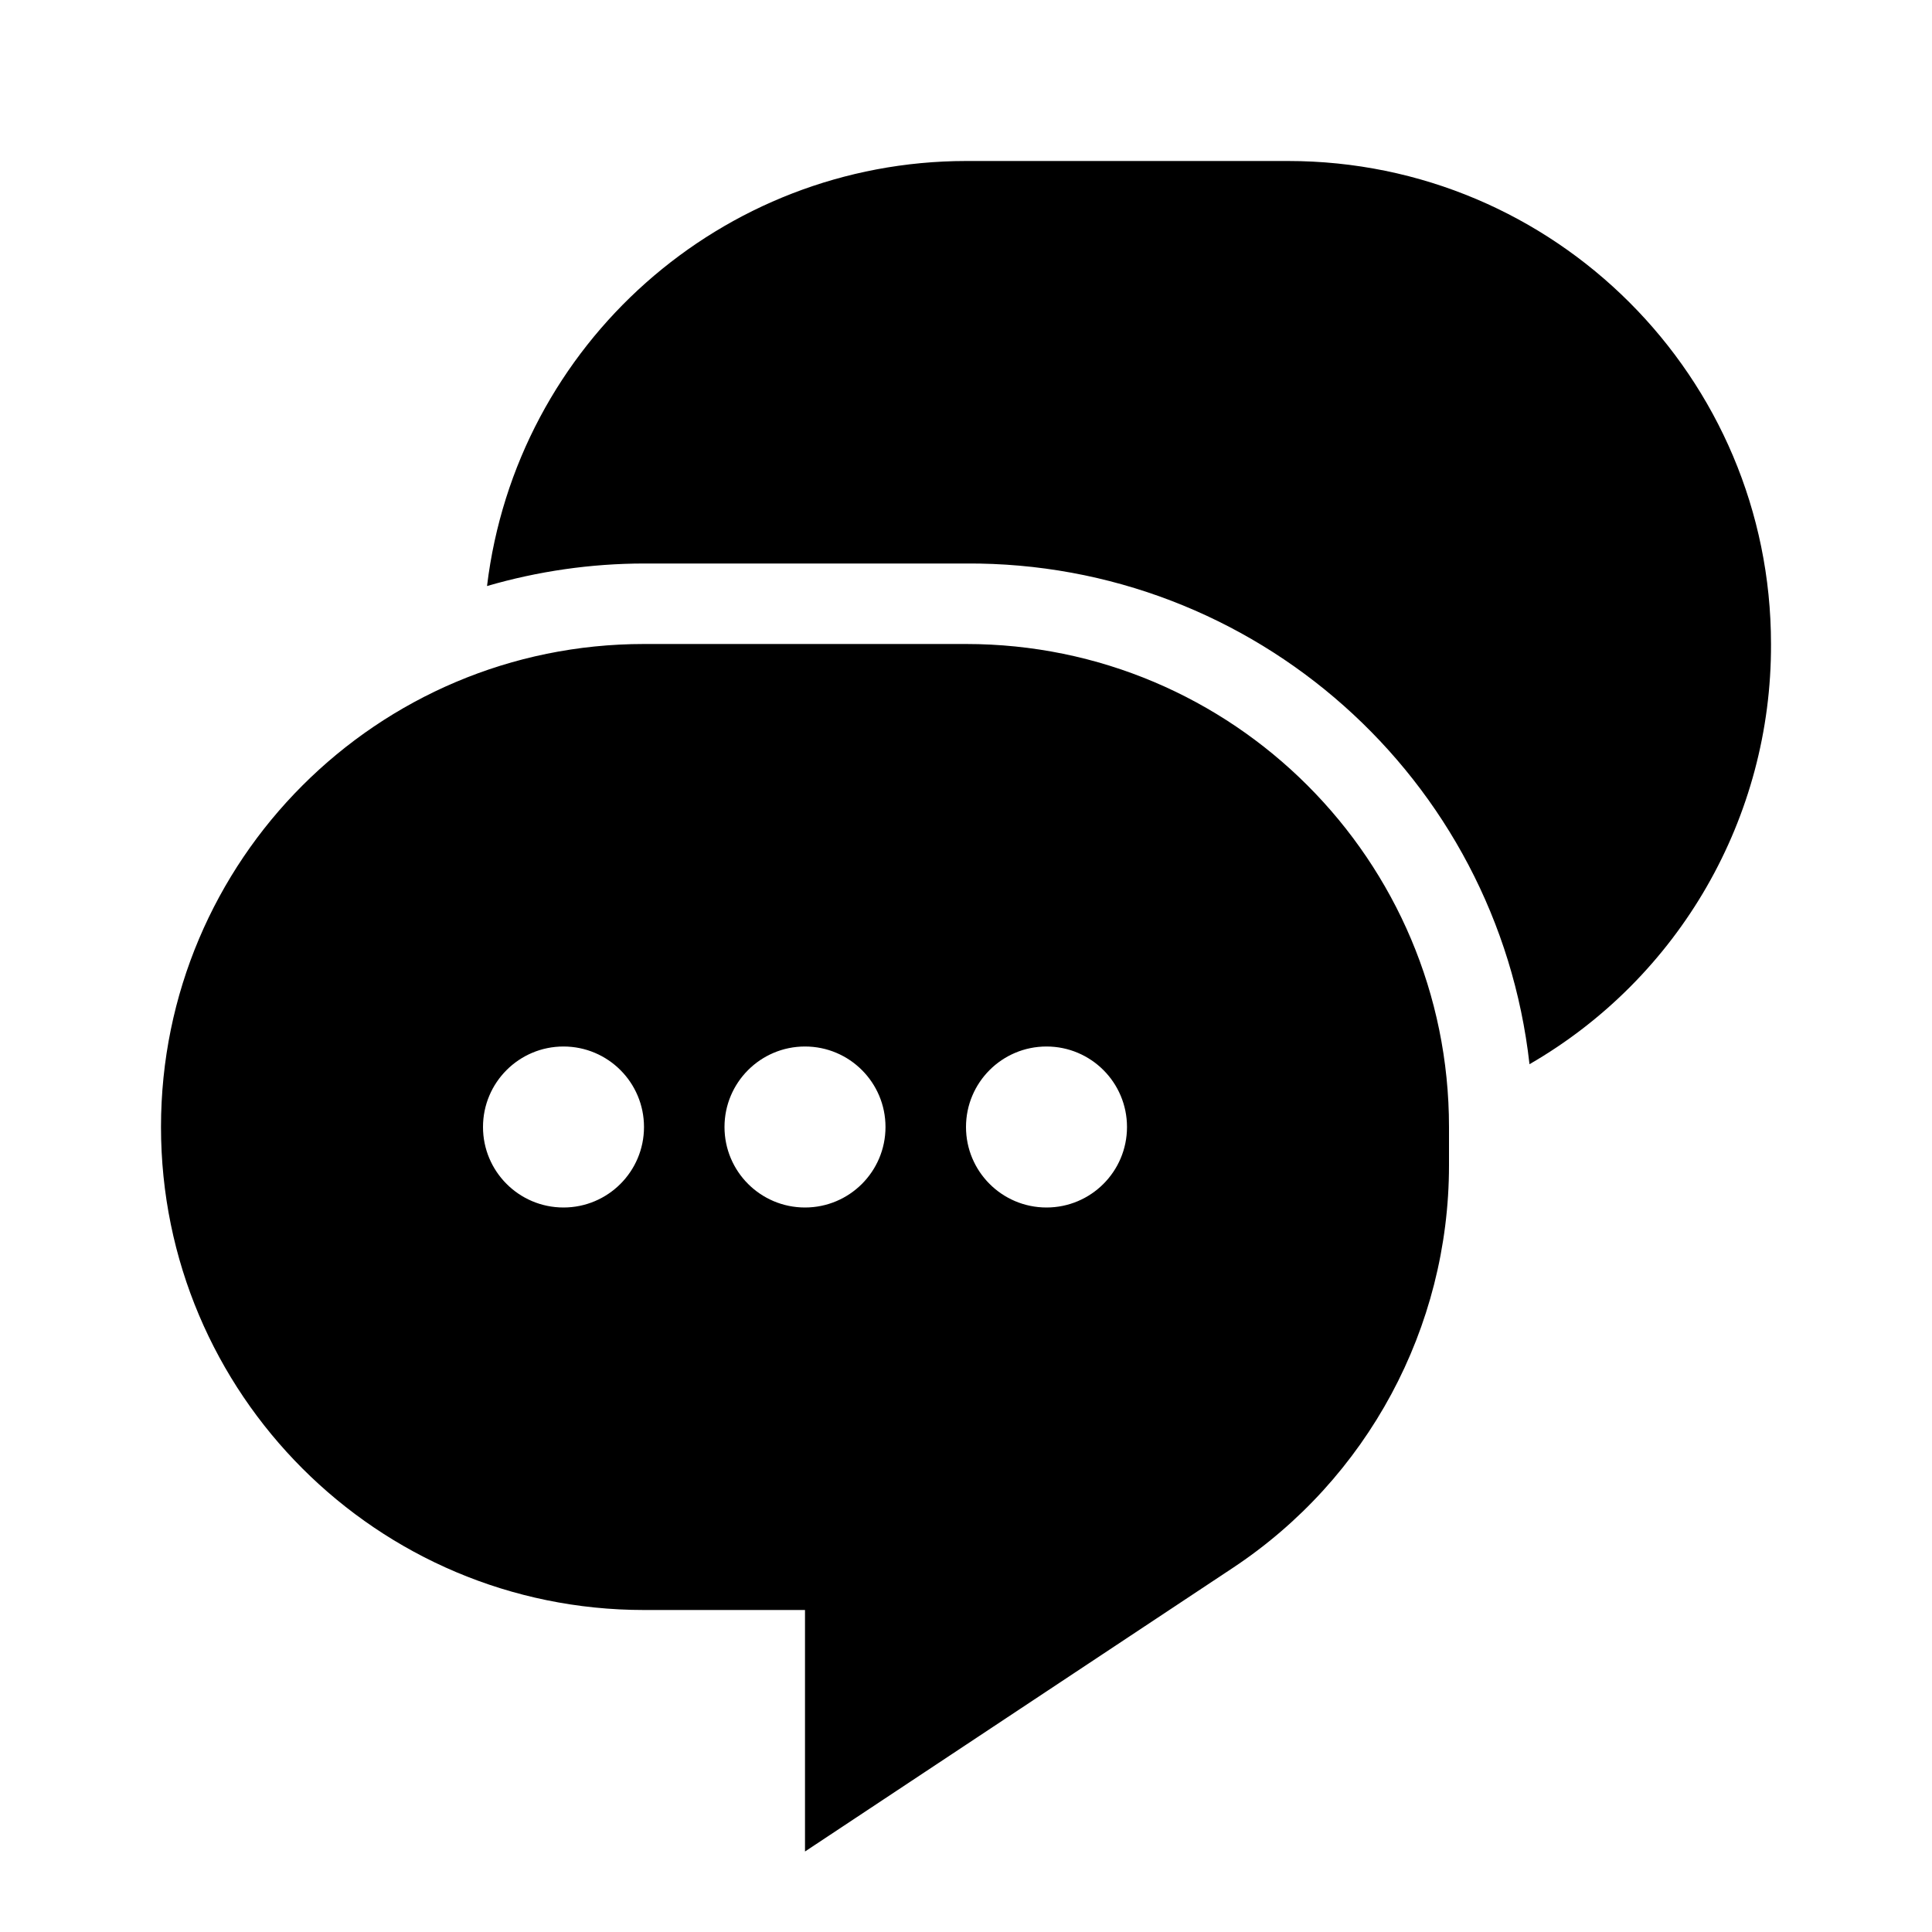
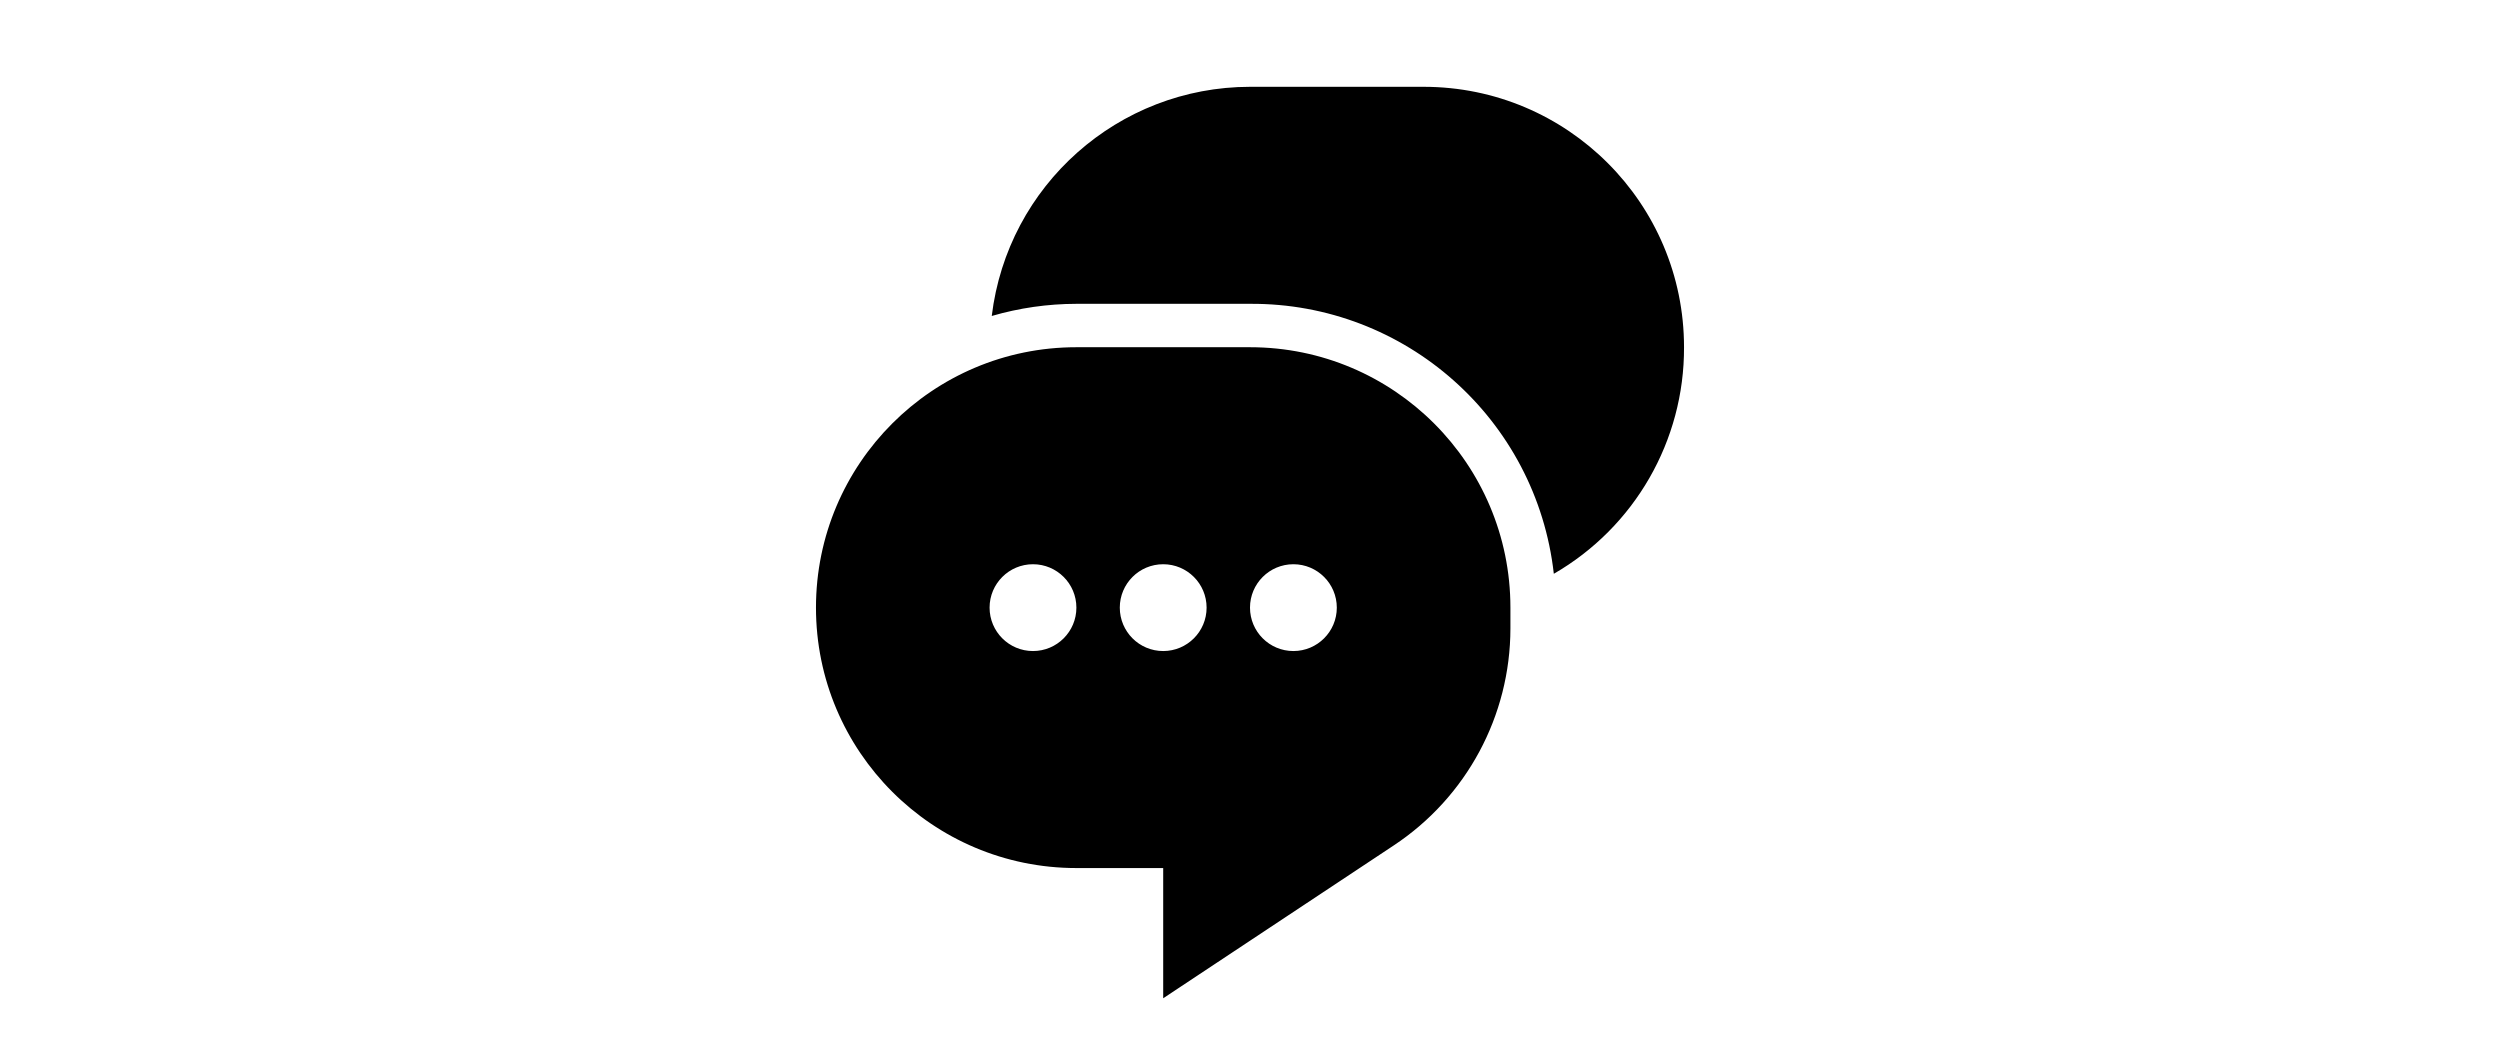
- <svg xmlns="http://www.w3.org/2000/svg" viewBox="0 0 24 24" data-supported-dps="24x24" fill="currentColor" class="mercado-match" width="24" height="24" focusable="false">
+ <svg xmlns="http://www.w3.org/2000/svg" viewBox="0 0 24 24" data-supported-dps="24x24" fill="currentColor" class="mercado-match" width="24" height="10" focusable="false">
  <path d="M22 8a6 6 0 01-3 5.22A7 7 0 0012 7H8a7 7 0 00-1.95.28A6 6 0 0112 2h4a6 6 0 016 6zm-4 6v.48a6 6 0 01-2.69 5L10 23v-3H8A6 6 0 018 8h4a6 6 0 016 6zM8 14a1 1 0 10-1 1 1 1 0 001-1zm3 0a1 1 0 10-1 1 1 1 0 001-1zm3 0a1 1 0 10-1 1 1 1 0 001-1z" />
</svg>
